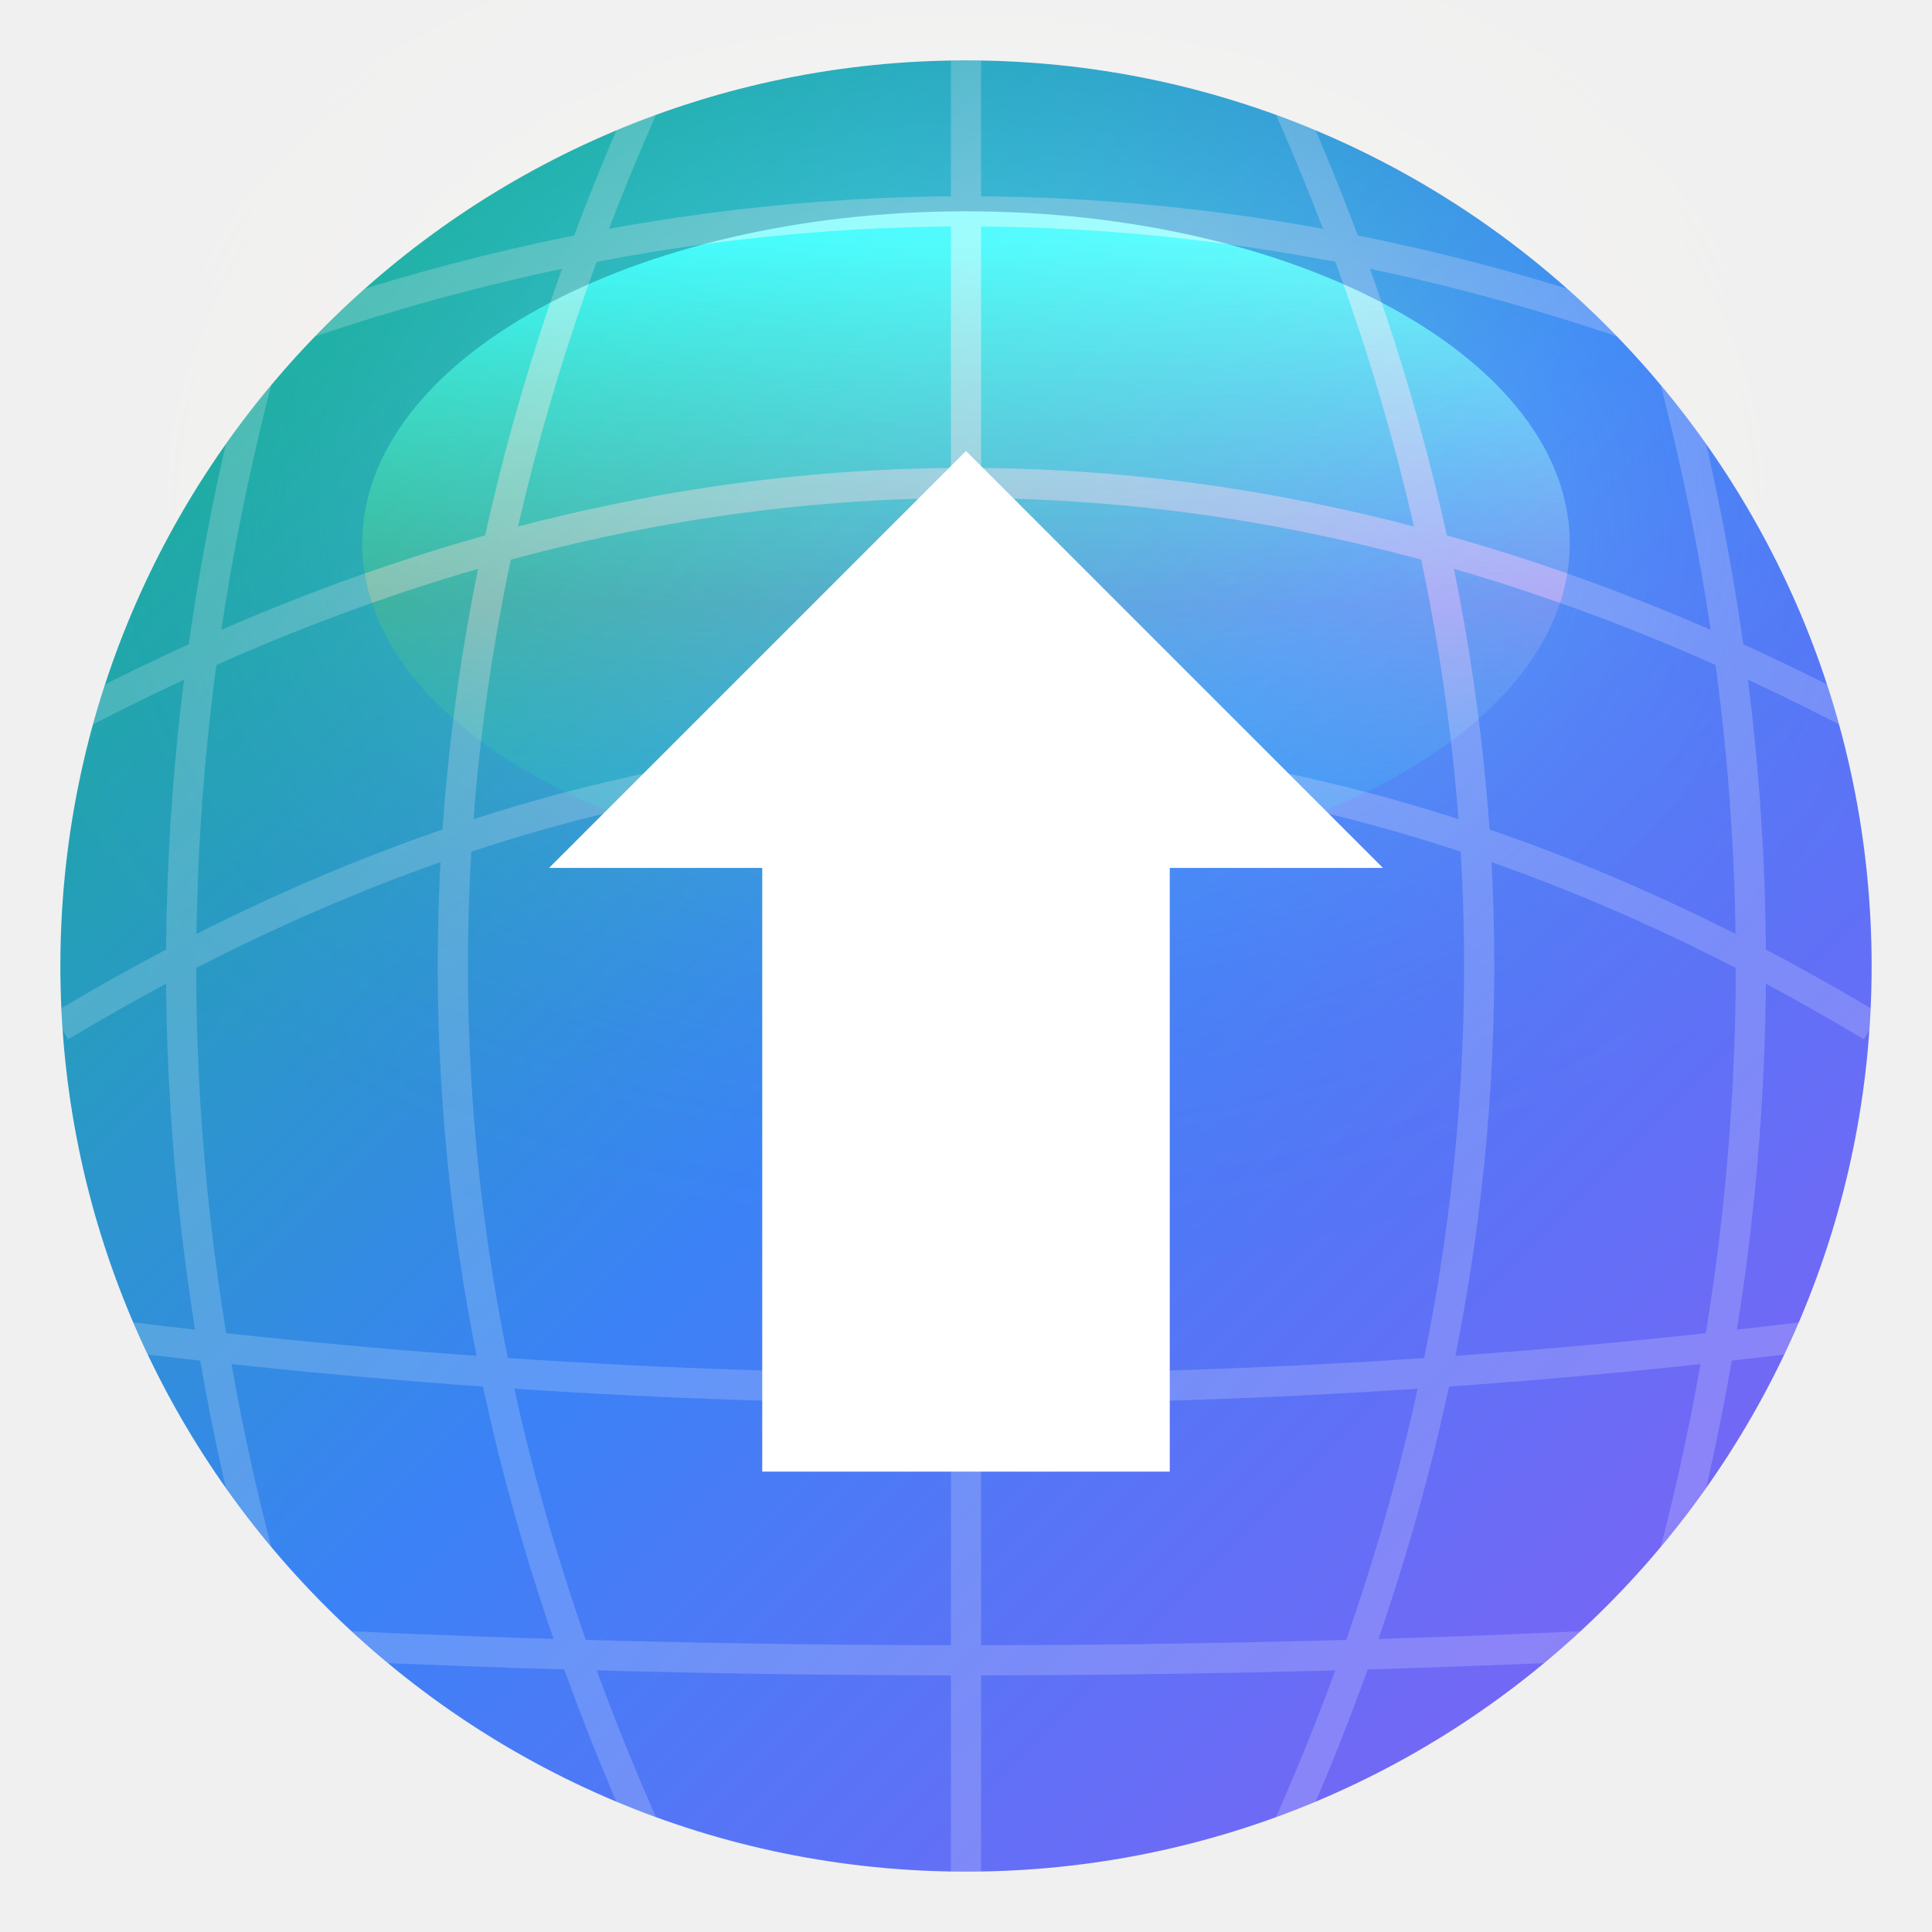
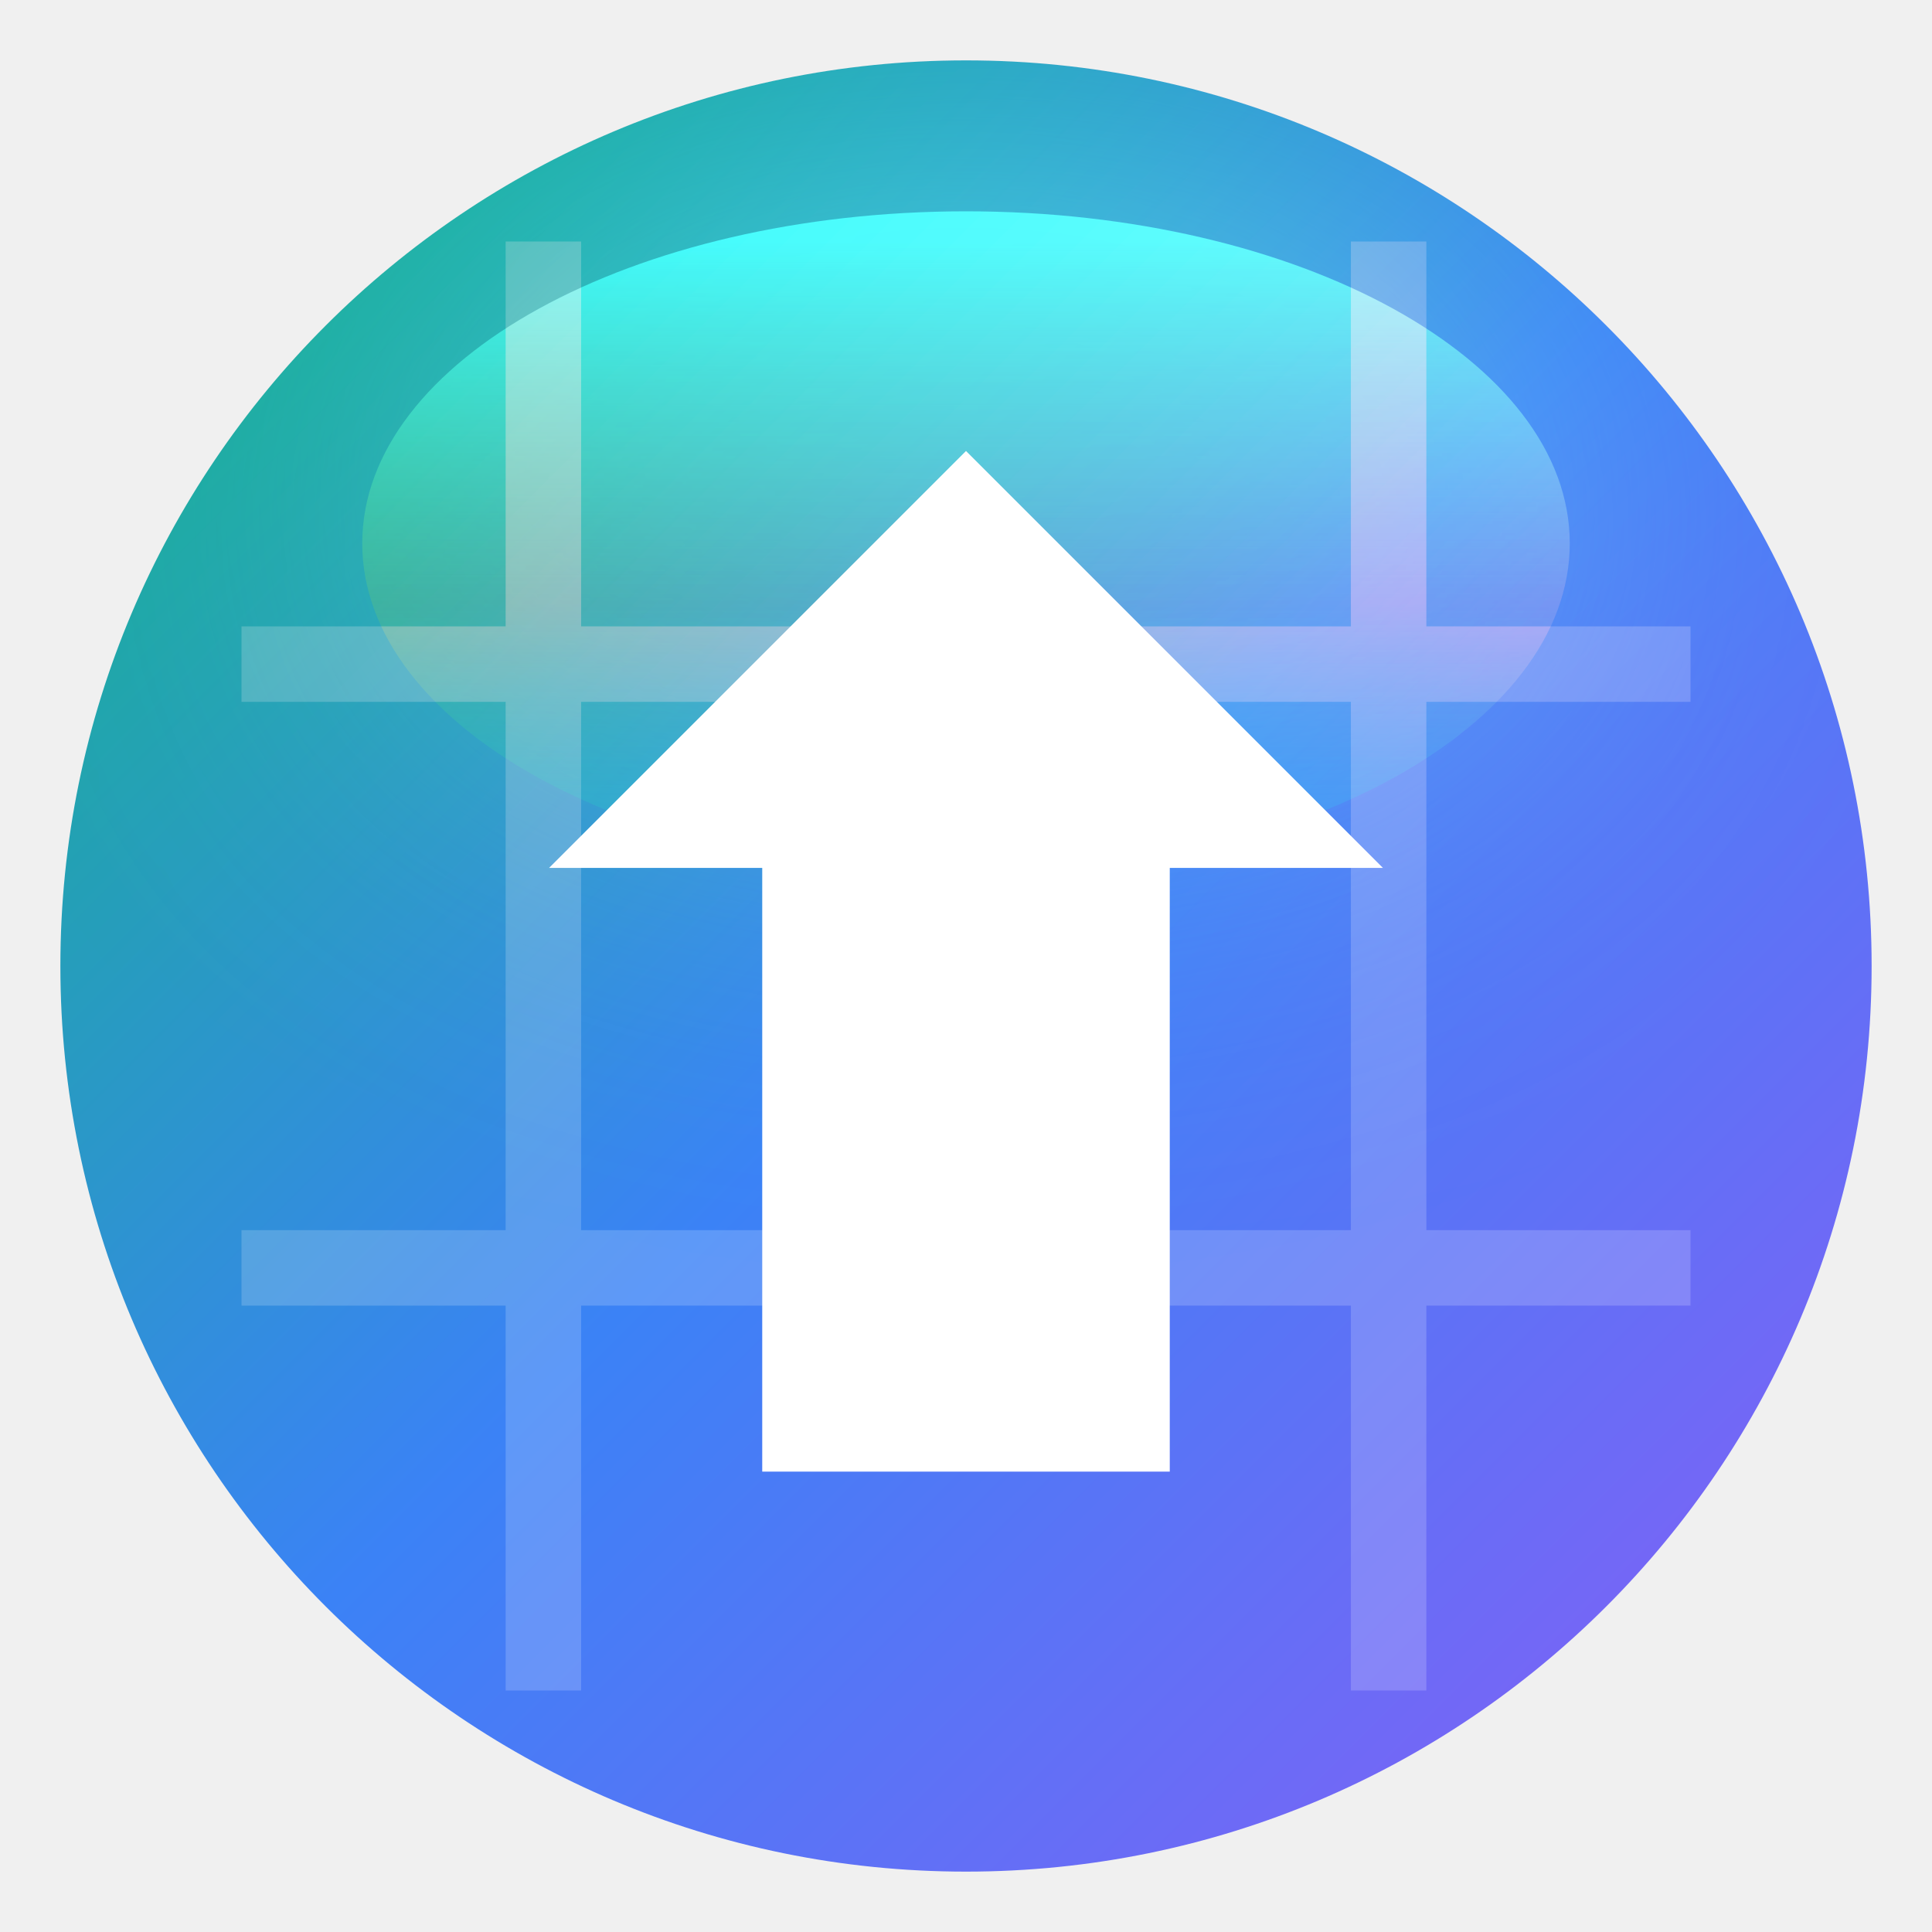
<svg xmlns="http://www.w3.org/2000/svg" viewBox="0 0 64 64">
  <defs>
    <linearGradient id="bgGradient" x1="0%" y1="0%" x2="100%" y2="100%">
      <stop offset="0%" style="stop-color:#10b981" />
      <stop offset="50%" style="stop-color:#3b82f6" />
      <stop offset="100%" style="stop-color:#8b5cf6" />
    </linearGradient>
  </defs>
  <circle cx="32" cy="32" r="30" fill="url(#bgGradient)" />
  <defs>
    <clipPath id="circleClip">
      <circle cx="32" cy="32" r="30" />
    </clipPath>
  </defs>
  <g opacity="0.18" clip-path="url(#circleClip)">
-     <path d="M12,2 Q0,32 12,62" stroke="#fff" stroke-width="1" fill="none" />
-     <path d="M22,2 Q8,32 22,62" stroke="#fff" stroke-width="1" fill="none" />
-     <path d="M32,2 Q32,64 32,62" stroke="#fff" stroke-width="1" fill="none" />
-     <path d="M42,2 Q56,32 42,62" stroke="#fff" stroke-width="1" fill="none" />
-     <path d="M52,2 Q64,32 52,62" stroke="#fff" stroke-width="1" fill="none" />
-     <path d="M2,14 Q32,0 62,14" stroke="#fff" stroke-width="1" fill="none" />
-     <path d="M2,24 Q32,8 62,24" stroke="#fff" stroke-width="1" fill="none" />
-     <path d="M2,34 Q32,16 62,34" stroke="#fff" stroke-width="1" fill="none" />
-     <path d="M2,44 Q32,48 62,44" stroke="#fff" stroke-width="1" fill="none" />
-     <path d="M2,54 Q32,56 62,54" stroke="#fff" stroke-width="1" fill="none" />
+     <line x1="18" y1="8" x2="18" y2="56" stroke="#fff" stroke-width="2.5" />
+     <line x1="46" y1="8" x2="46" y2="56" stroke="#fff" stroke-width="2.5" />
+     <line x1="8" y1="22" x2="56" y2="22" stroke="#fff" stroke-width="2.5" />
+     <line x1="8" y1="42" x2="56" y2="42" stroke="#fff" stroke-width="2.5" />
  </g>
  <linearGradient id="arrowTopGlow" x1="32" y1="8" x2="32" y2="48" gradientUnits="userSpaceOnUse">
    <stop offset="0%" stop-color="#fff" stop-opacity="0.95" />
    <stop offset="30%" stop-color="#f59e42" stop-opacity="0.7" />
    <stop offset="60%" stop-color="#10b981" stop-opacity="0.3" />
    <stop offset="100%" stop-color="#3b82f6" stop-opacity="0" />
  </linearGradient>
  <filter id="arrowGlowFilter" x="0" y="0" width="64" height="64" filterUnits="userSpaceOnUse">
    <feGaussianBlur stdDeviation="7" result="blur" />
    <feMerge>
      <feMergeNode in="blur" />
      <feMergeNode in="SourceGraphic" />
    </feMerge>
  </filter>
-   <ellipse cx="32" cy="18" rx="20" ry="11" fill="url(#arrowTopGlow)" style="mix-blend-mode:overlay;" filter="url(#arrowGlowFilter)" />
+   <ellipse cx="32" cy="18" rx="20" ry="11" fill="url(#arrowTopGlow)" style="mix-blend-mode:overlay;" filter="url(#arrowGlowFilter)" clip-path="url(#circleClip)" />
  <path d="M 32 16 L 20 28 L 26 28 L 26 48 L 38 48 L 38 28 L 44 28 Z" fill="#fff" stroke="#fff" stroke-width="1.5" />
</svg>
